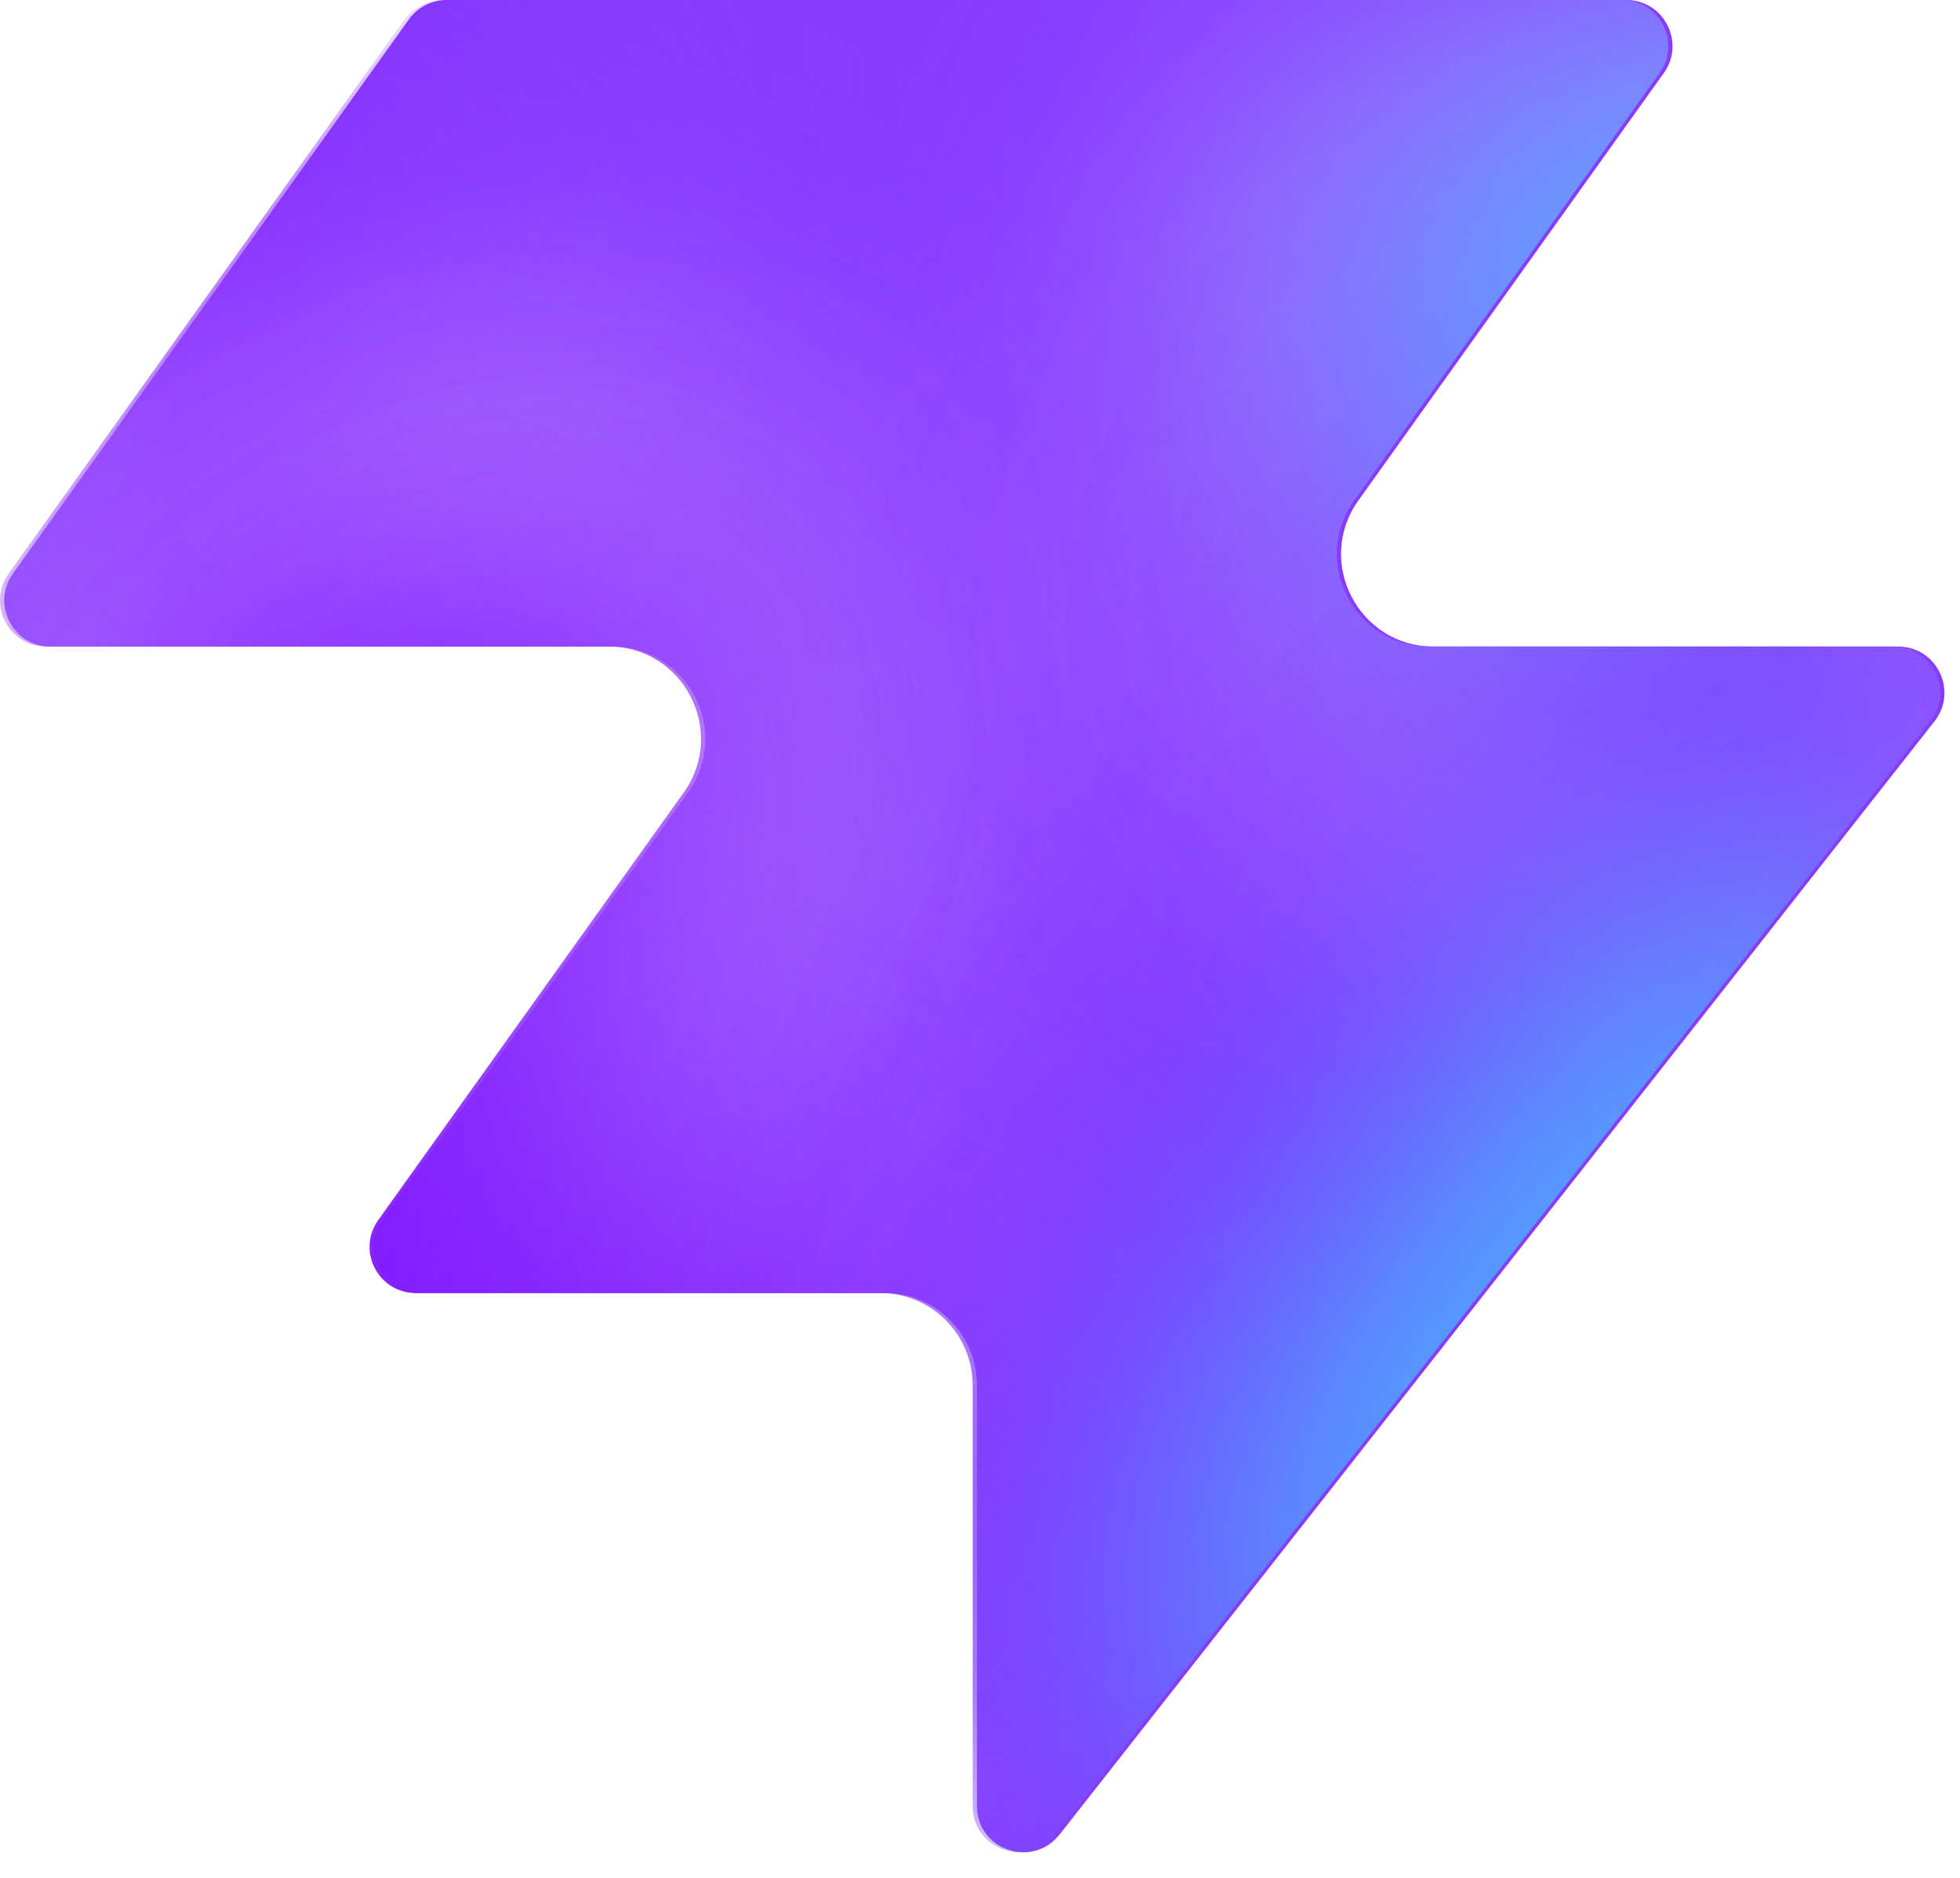
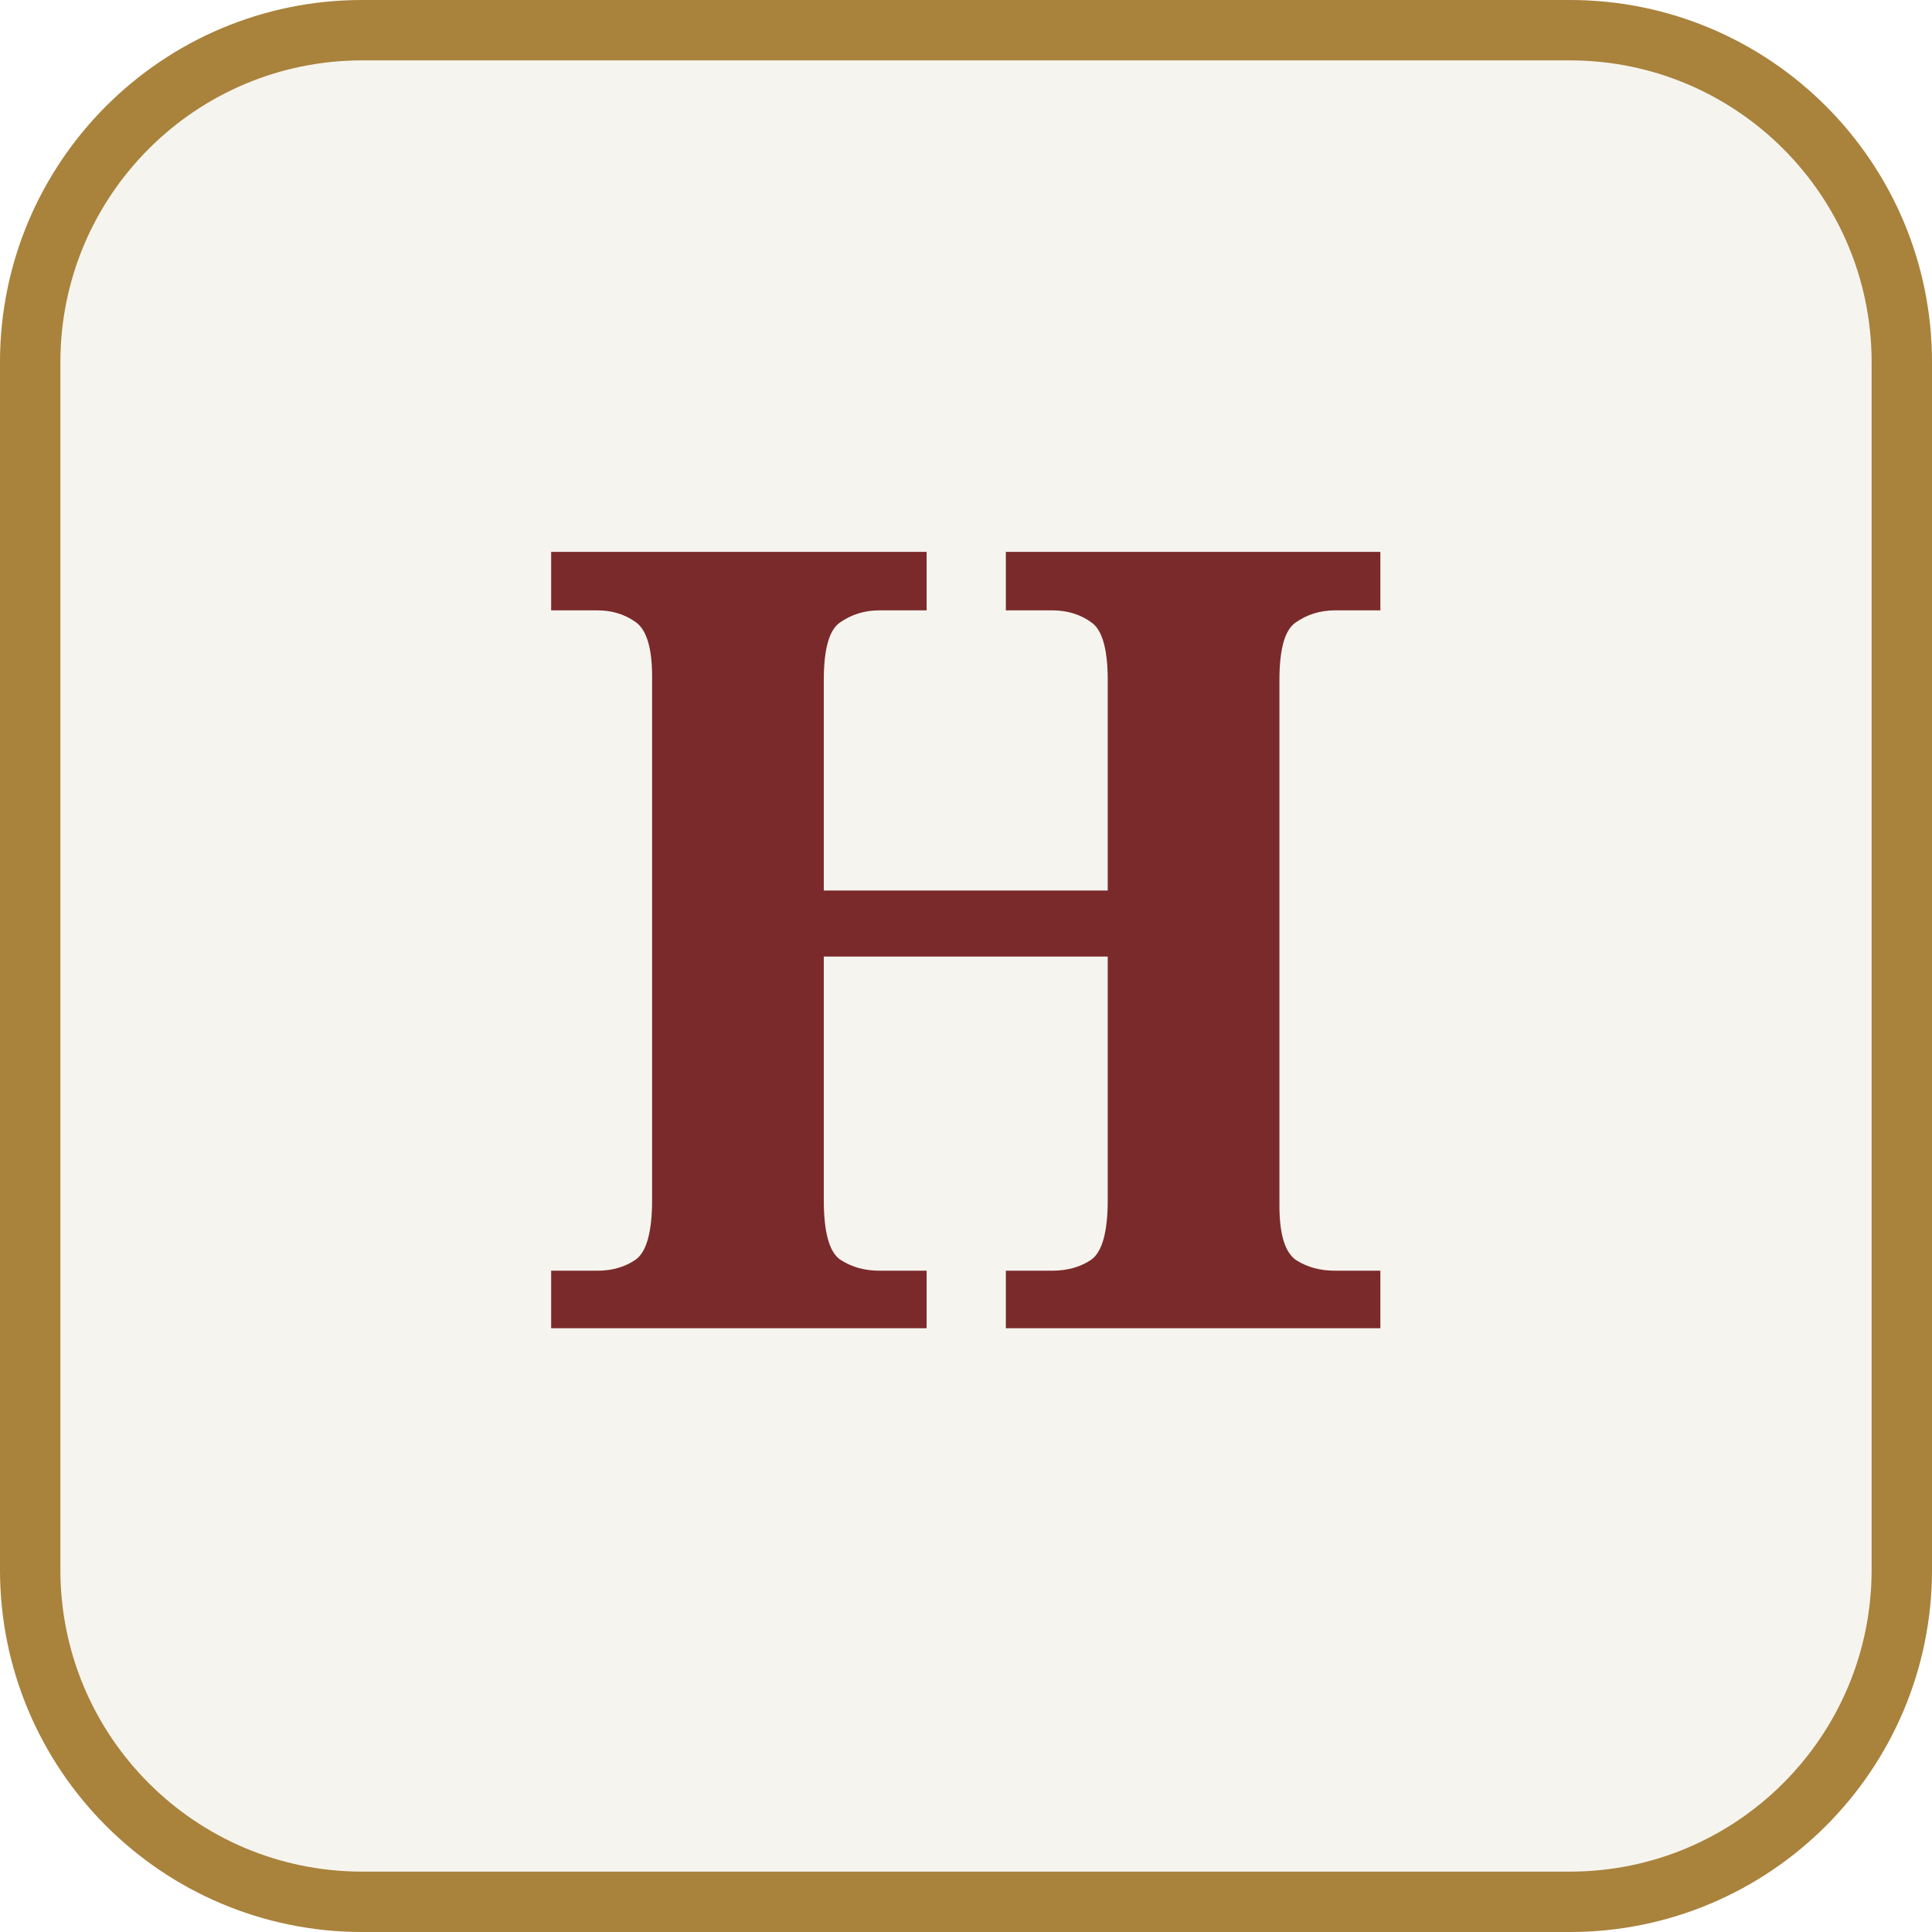
- <svg xmlns="http://www.w3.org/2000/svg" width="48" height="46" fill="none" viewBox="0 0 48 46">
-   <path fill="#863bff" d="M25.946 44.938c-.664.845-2.021.375-2.021-.698V33.937a2.26 2.26 0 0 0-2.262-2.262H10.287c-.92 0-1.456-1.04-.92-1.788l7.48-10.471c1.07-1.497 0-3.578-1.842-3.578H1.237c-.92 0-1.456-1.04-.92-1.788L10.013.474c.214-.297.556-.474.92-.474h28.894c.92 0 1.456 1.04.92 1.788l-7.48 10.471c-1.07 1.498 0 3.579 1.842 3.579h11.377c.943 0 1.473 1.088.89 1.83L25.947 44.94z" style="fill:#863bff;fill:color(display-p3 .525 .23 1);fill-opacity:1" />
-   <mask id="a" width="48" height="46" x="0" y="0" maskUnits="userSpaceOnUse" style="mask-type:alpha">
-     <path fill="#000" d="M25.842 44.938c-.664.844-2.021.375-2.021-.698V33.937a2.26 2.26 0 0 0-2.262-2.262H10.183c-.92 0-1.456-1.04-.92-1.788l7.48-10.471c1.07-1.498 0-3.579-1.842-3.579H1.133c-.92 0-1.456-1.04-.92-1.787L9.91.473c.214-.297.556-.474.92-.474h28.894c.92 0 1.456 1.04.92 1.788l-7.48 10.471c-1.07 1.498 0 3.578 1.842 3.578h11.377c.943 0 1.473 1.088.89 1.832L25.843 44.94z" style="fill:#000;fill-opacity:1" />
-   </mask>
-   <g mask="url(#a)">
-     <g filter="url(#b)">
-       <ellipse cx="5.508" cy="14.704" fill="#ede6ff" rx="5.508" ry="14.704" style="fill:#ede6ff;fill:color(display-p3 .927 .903 1);fill-opacity:1" transform="matrix(.00324 1 1 -.00324 -4.47 31.516)" />
-     </g>
-     <g filter="url(#c)">
-       <ellipse cx="10.399" cy="29.851" fill="#ede6ff" rx="10.399" ry="29.851" style="fill:#ede6ff;fill:color(display-p3 .927 .903 1);fill-opacity:1" transform="matrix(.00324 1 1 -.00324 -39.328 7.883)" />
-     </g>
-     <g filter="url(#d)">
-       <ellipse cx="5.508" cy="30.487" fill="#7e14ff" rx="5.508" ry="30.487" style="fill:#7e14ff;fill:color(display-p3 .492 .077 1);fill-opacity:1" transform="rotate(89.814 -25.913 -14.639)scale(1 -1)" />
-     </g>
-     <g filter="url(#e)">
-       <ellipse cx="5.508" cy="30.599" fill="#7e14ff" rx="5.508" ry="30.599" style="fill:#7e14ff;fill:color(display-p3 .492 .077 1);fill-opacity:1" transform="rotate(89.814 -32.644 -3.334)scale(1 -1)" />
-     </g>
-     <g filter="url(#f)">
-       <ellipse cx="5.508" cy="30.599" fill="#7e14ff" rx="5.508" ry="30.599" style="fill:#7e14ff;fill:color(display-p3 .492 .077 1);fill-opacity:1" transform="matrix(.00324 1 1 -.00324 -34.34 30.47)" />
-     </g>
-     <g filter="url(#g)">
-       <ellipse cx="14.072" cy="22.078" fill="#ede6ff" rx="14.072" ry="22.078" style="fill:#ede6ff;fill:color(display-p3 .927 .903 1);fill-opacity:1" transform="rotate(93.35 24.506 48.493)scale(-1 1)" />
-     </g>
-     <g filter="url(#h)">
-       <ellipse cx="3.47" cy="21.501" fill="#7e14ff" rx="3.47" ry="21.501" style="fill:#7e14ff;fill:color(display-p3 .492 .077 1);fill-opacity:1" transform="rotate(89.009 28.708 47.59)scale(-1 1)" />
-     </g>
-     <g filter="url(#i)">
-       <ellipse cx="3.47" cy="21.501" fill="#7e14ff" rx="3.47" ry="21.501" style="fill:#7e14ff;fill:color(display-p3 .492 .077 1);fill-opacity:1" transform="rotate(89.009 28.708 47.59)scale(-1 1)" />
-     </g>
-     <g filter="url(#j)">
-       <ellipse cx=".387" cy="8.972" fill="#7e14ff" rx="4.407" ry="29.108" style="fill:#7e14ff;fill:color(display-p3 .492 .077 1);fill-opacity:1" transform="rotate(39.51 .387 8.972)" />
-     </g>
-     <g filter="url(#k)">
-       <ellipse cx="47.523" cy="-6.092" fill="#7e14ff" rx="4.407" ry="29.108" style="fill:#7e14ff;fill:color(display-p3 .492 .077 1);fill-opacity:1" transform="rotate(37.892 47.523 -6.092)" />
-     </g>
-     <g filter="url(#l)">
-       <ellipse cx="41.412" cy="6.333" fill="#47bfff" rx="5.971" ry="9.665" style="fill:#47bfff;fill:color(display-p3 .28 .748 1);fill-opacity:1" transform="rotate(37.892 41.412 6.333)" />
-     </g>
-     <g filter="url(#m)">
-       <ellipse cx="-1.879" cy="38.332" fill="#7e14ff" rx="4.407" ry="29.108" style="fill:#7e14ff;fill:color(display-p3 .492 .077 1);fill-opacity:1" transform="rotate(37.892 -1.88 38.332)" />
-     </g>
-     <g filter="url(#n)">
-       <ellipse cx="-1.879" cy="38.332" fill="#7e14ff" rx="4.407" ry="29.108" style="fill:#7e14ff;fill:color(display-p3 .492 .077 1);fill-opacity:1" transform="rotate(37.892 -1.88 38.332)" />
-     </g>
-     <g filter="url(#o)">
-       <ellipse cx="35.651" cy="29.907" fill="#7e14ff" rx="4.407" ry="29.108" style="fill:#7e14ff;fill:color(display-p3 .492 .077 1);fill-opacity:1" transform="rotate(37.892 35.651 29.907)" />
-     </g>
-     <g filter="url(#p)">
-       <ellipse cx="38.418" cy="32.4" fill="#47bfff" rx="5.971" ry="15.297" style="fill:#47bfff;fill:color(display-p3 .28 .748 1);fill-opacity:1" transform="rotate(37.892 38.418 32.4)" />
-     </g>
-   </g>
-   <defs>
-     <filter id="b" width="60.045" height="41.654" x="-19.77" y="16.149" color-interpolation-filters="sRGB" filterUnits="userSpaceOnUse">
-       <feFlood flood-opacity="0" result="BackgroundImageFix" />
-       <feBlend in="SourceGraphic" in2="BackgroundImageFix" result="shape" />
-       <feGaussianBlur result="effect1_foregroundBlur_2002_17158" stdDeviation="7.659" />
-     </filter>
-     <filter id="c" width="90.34" height="51.437" x="-54.613" y="-7.533" color-interpolation-filters="sRGB" filterUnits="userSpaceOnUse">
-       <feFlood flood-opacity="0" result="BackgroundImageFix" />
-       <feBlend in="SourceGraphic" in2="BackgroundImageFix" result="shape" />
-       <feGaussianBlur result="effect1_foregroundBlur_2002_17158" stdDeviation="7.659" />
-     </filter>
-     <filter id="d" width="79.355" height="29.4" x="-49.64" y="2.03" color-interpolation-filters="sRGB" filterUnits="userSpaceOnUse">
-       <feFlood flood-opacity="0" result="BackgroundImageFix" />
-       <feBlend in="SourceGraphic" in2="BackgroundImageFix" result="shape" />
-       <feGaussianBlur result="effect1_foregroundBlur_2002_17158" stdDeviation="4.596" />
-     </filter>
-     <filter id="e" width="79.579" height="29.4" x="-45.045" y="20.029" color-interpolation-filters="sRGB" filterUnits="userSpaceOnUse">
-       <feFlood flood-opacity="0" result="BackgroundImageFix" />
-       <feBlend in="SourceGraphic" in2="BackgroundImageFix" result="shape" />
-       <feGaussianBlur result="effect1_foregroundBlur_2002_17158" stdDeviation="4.596" />
-     </filter>
-     <filter id="f" width="79.579" height="29.4" x="-43.513" y="21.178" color-interpolation-filters="sRGB" filterUnits="userSpaceOnUse">
-       <feFlood flood-opacity="0" result="BackgroundImageFix" />
-       <feBlend in="SourceGraphic" in2="BackgroundImageFix" result="shape" />
-       <feGaussianBlur result="effect1_foregroundBlur_2002_17158" stdDeviation="4.596" />
-     </filter>
-     <filter id="g" width="74.749" height="58.852" x="15.756" y="-17.901" color-interpolation-filters="sRGB" filterUnits="userSpaceOnUse">
-       <feFlood flood-opacity="0" result="BackgroundImageFix" />
-       <feBlend in="SourceGraphic" in2="BackgroundImageFix" result="shape" />
-       <feGaussianBlur result="effect1_foregroundBlur_2002_17158" stdDeviation="7.659" />
-     </filter>
-     <filter id="h" width="61.377" height="25.362" x="23.548" y="2.284" color-interpolation-filters="sRGB" filterUnits="userSpaceOnUse">
-       <feFlood flood-opacity="0" result="BackgroundImageFix" />
-       <feBlend in="SourceGraphic" in2="BackgroundImageFix" result="shape" />
-       <feGaussianBlur result="effect1_foregroundBlur_2002_17158" stdDeviation="4.596" />
-     </filter>
-     <filter id="i" width="61.377" height="25.362" x="23.548" y="2.284" color-interpolation-filters="sRGB" filterUnits="userSpaceOnUse">
-       <feFlood flood-opacity="0" result="BackgroundImageFix" />
-       <feBlend in="SourceGraphic" in2="BackgroundImageFix" result="shape" />
-       <feGaussianBlur result="effect1_foregroundBlur_2002_17158" stdDeviation="4.596" />
-     </filter>
-     <filter id="j" width="56.045" height="63.649" x="-27.636" y="-22.853" color-interpolation-filters="sRGB" filterUnits="userSpaceOnUse">
-       <feFlood flood-opacity="0" result="BackgroundImageFix" />
-       <feBlend in="SourceGraphic" in2="BackgroundImageFix" result="shape" />
-       <feGaussianBlur result="effect1_foregroundBlur_2002_17158" stdDeviation="4.596" />
-     </filter>
-     <filter id="k" width="54.814" height="64.646" x="20.116" y="-38.415" color-interpolation-filters="sRGB" filterUnits="userSpaceOnUse">
-       <feFlood flood-opacity="0" result="BackgroundImageFix" />
-       <feBlend in="SourceGraphic" in2="BackgroundImageFix" result="shape" />
-       <feGaussianBlur result="effect1_foregroundBlur_2002_17158" stdDeviation="4.596" />
-     </filter>
-     <filter id="l" width="33.541" height="35.313" x="24.641" y="-11.323" color-interpolation-filters="sRGB" filterUnits="userSpaceOnUse">
-       <feFlood flood-opacity="0" result="BackgroundImageFix" />
-       <feBlend in="SourceGraphic" in2="BackgroundImageFix" result="shape" />
-       <feGaussianBlur result="effect1_foregroundBlur_2002_17158" stdDeviation="4.596" />
-     </filter>
-     <filter id="m" width="54.814" height="64.646" x="-29.286" y="6.009" color-interpolation-filters="sRGB" filterUnits="userSpaceOnUse">
-       <feFlood flood-opacity="0" result="BackgroundImageFix" />
-       <feBlend in="SourceGraphic" in2="BackgroundImageFix" result="shape" />
-       <feGaussianBlur result="effect1_foregroundBlur_2002_17158" stdDeviation="4.596" />
-     </filter>
-     <filter id="n" width="54.814" height="64.646" x="-29.286" y="6.009" color-interpolation-filters="sRGB" filterUnits="userSpaceOnUse">
-       <feFlood flood-opacity="0" result="BackgroundImageFix" />
-       <feBlend in="SourceGraphic" in2="BackgroundImageFix" result="shape" />
-       <feGaussianBlur result="effect1_foregroundBlur_2002_17158" stdDeviation="4.596" />
-     </filter>
-     <filter id="o" width="54.814" height="64.646" x="8.244" y="-2.416" color-interpolation-filters="sRGB" filterUnits="userSpaceOnUse">
-       <feFlood flood-opacity="0" result="BackgroundImageFix" />
-       <feBlend in="SourceGraphic" in2="BackgroundImageFix" result="shape" />
-       <feGaussianBlur result="effect1_foregroundBlur_2002_17158" stdDeviation="4.596" />
-     </filter>
-     <filter id="p" width="39.409" height="43.623" x="18.713" y="10.588" color-interpolation-filters="sRGB" filterUnits="userSpaceOnUse">
-       <feFlood flood-opacity="0" result="BackgroundImageFix" />
-       <feBlend in="SourceGraphic" in2="BackgroundImageFix" result="shape" />
-       <feGaussianBlur result="effect1_foregroundBlur_2002_17158" stdDeviation="4.596" />
-     </filter>
-   </defs>
+ <svg xmlns="http://www.w3.org/2000/svg" viewBox="0 0 32 32">
+   <rect width="32" height="32" rx="6" fill="#F6F4EE" />
+   <rect x="0.5" y="0.5" width="31" height="31" rx="5.5" fill="none" stroke="#A9823C" stroke-width="1" />
+   <text x="16" y="22" font-family="Georgia, serif" font-weight="700" font-size="18" fill="#7A2A2A" text-anchor="middle">H</text>
</svg>
